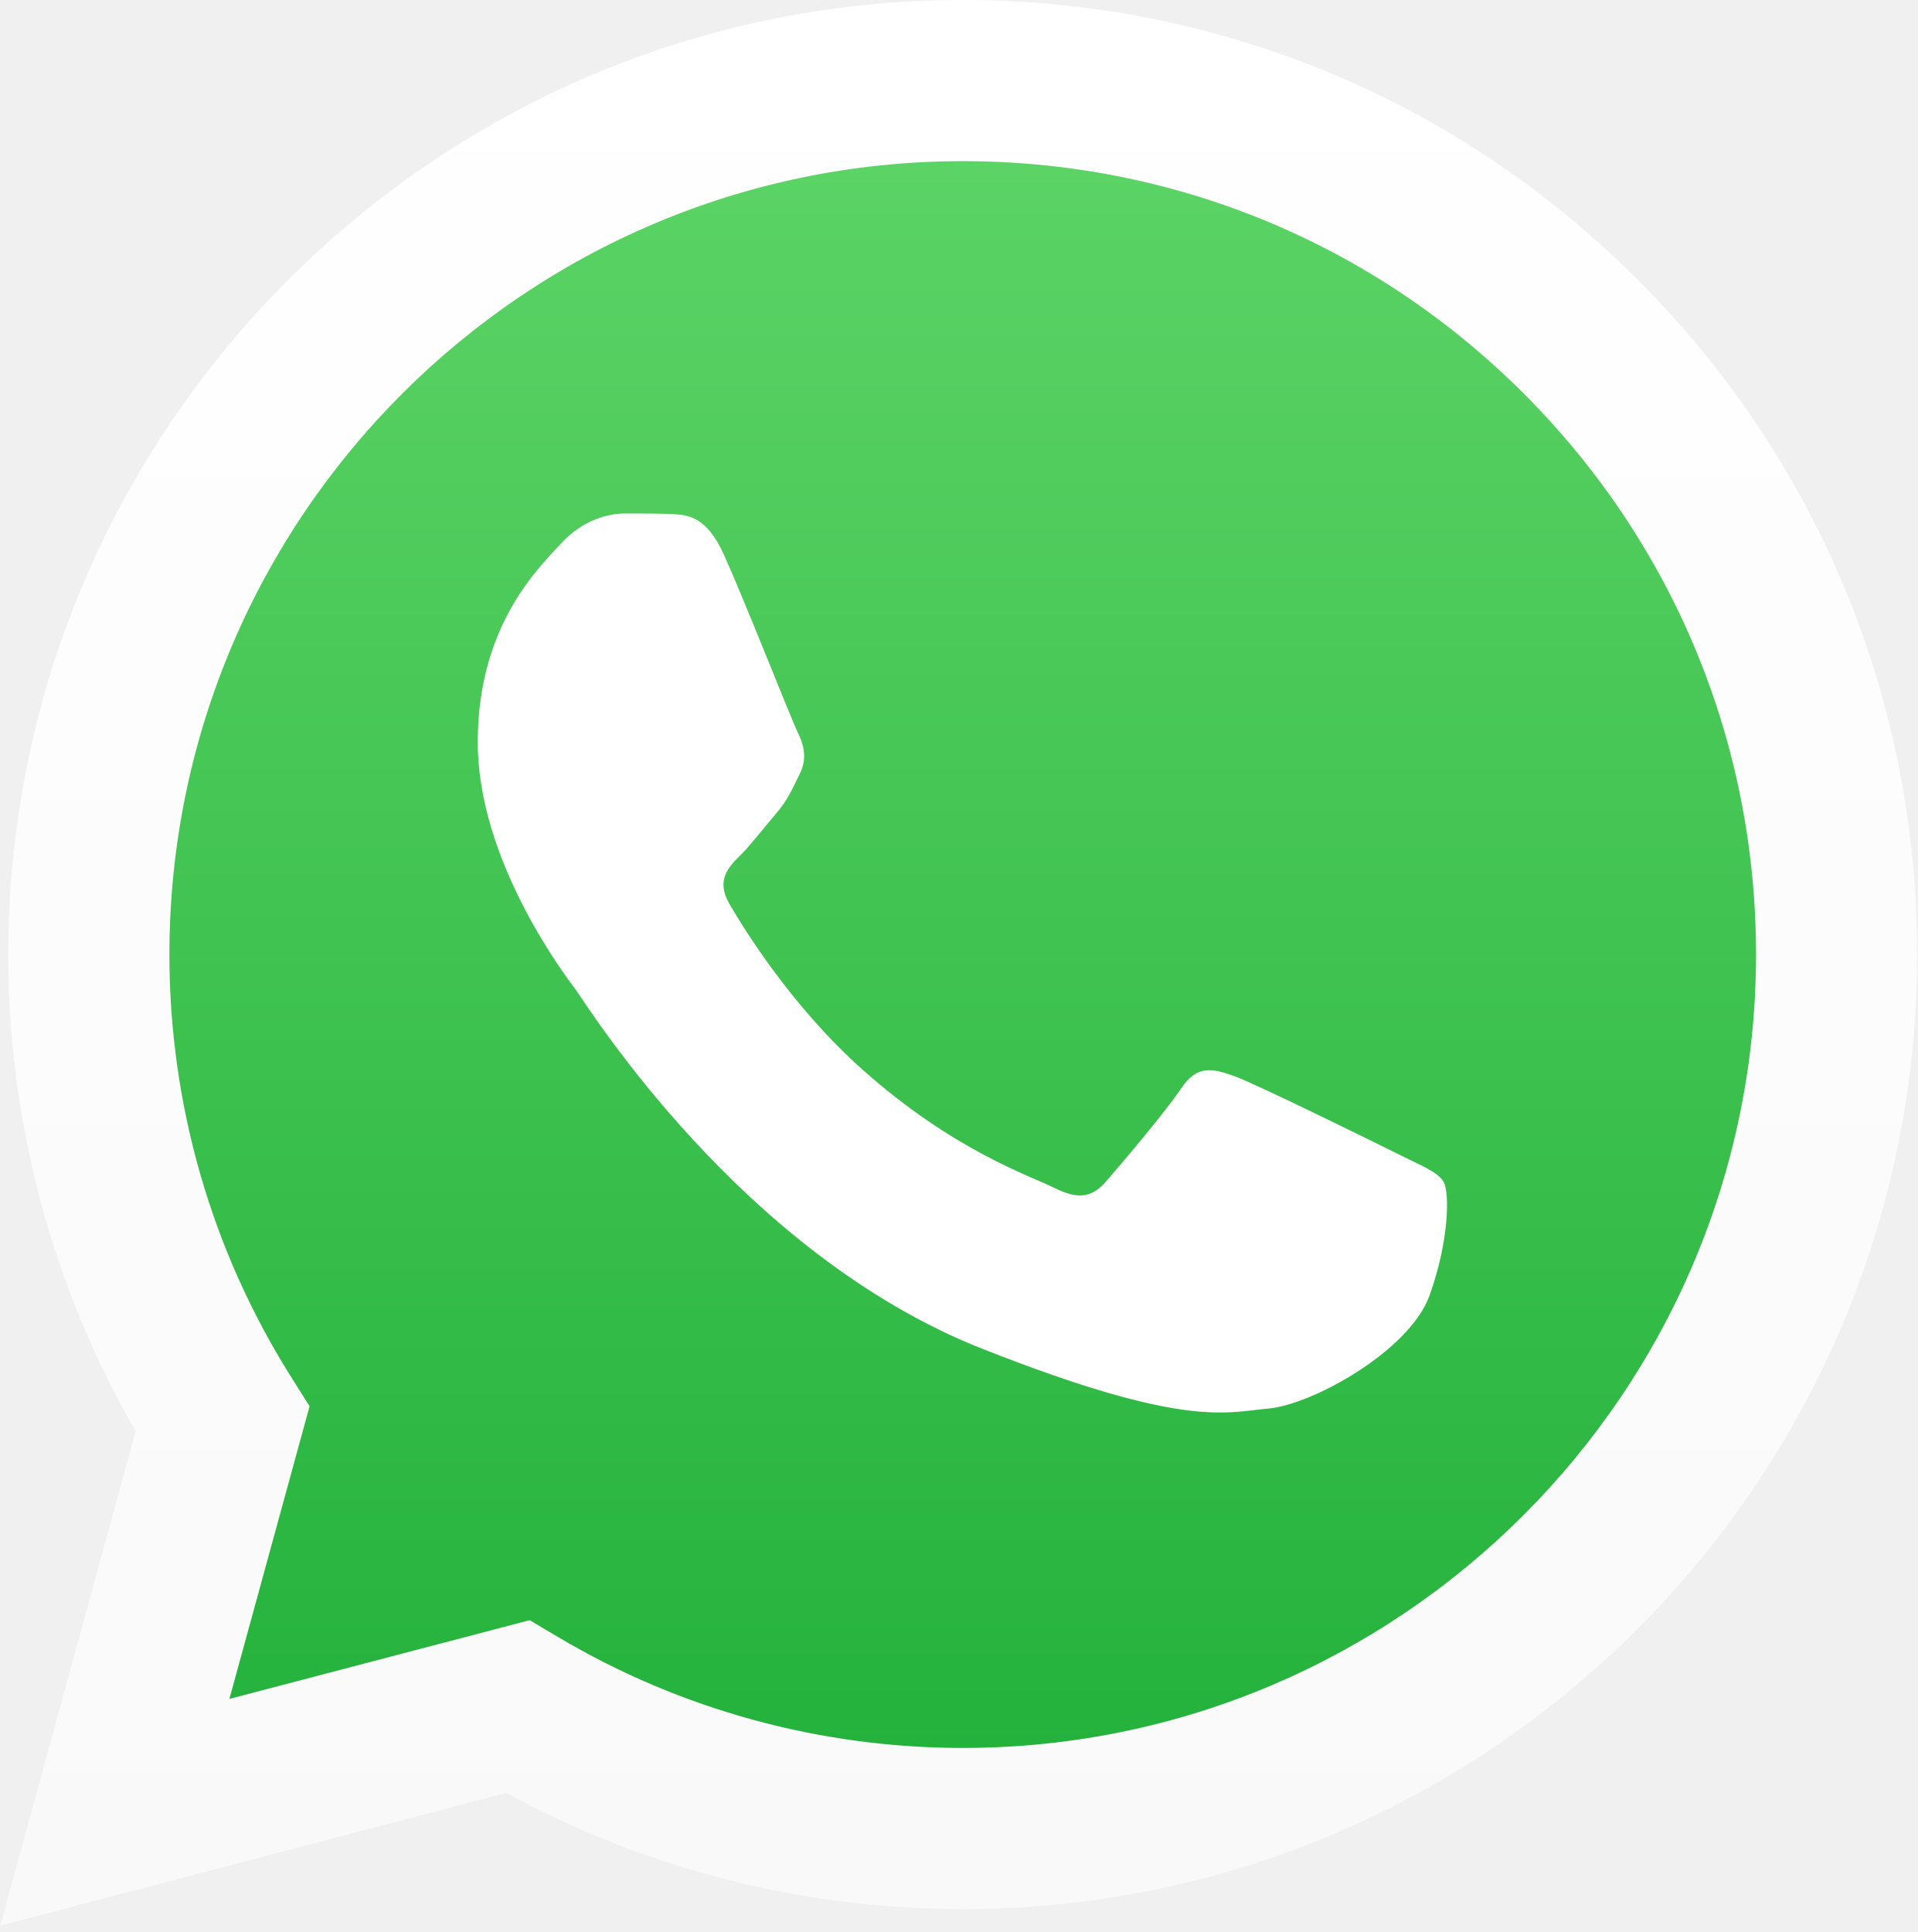
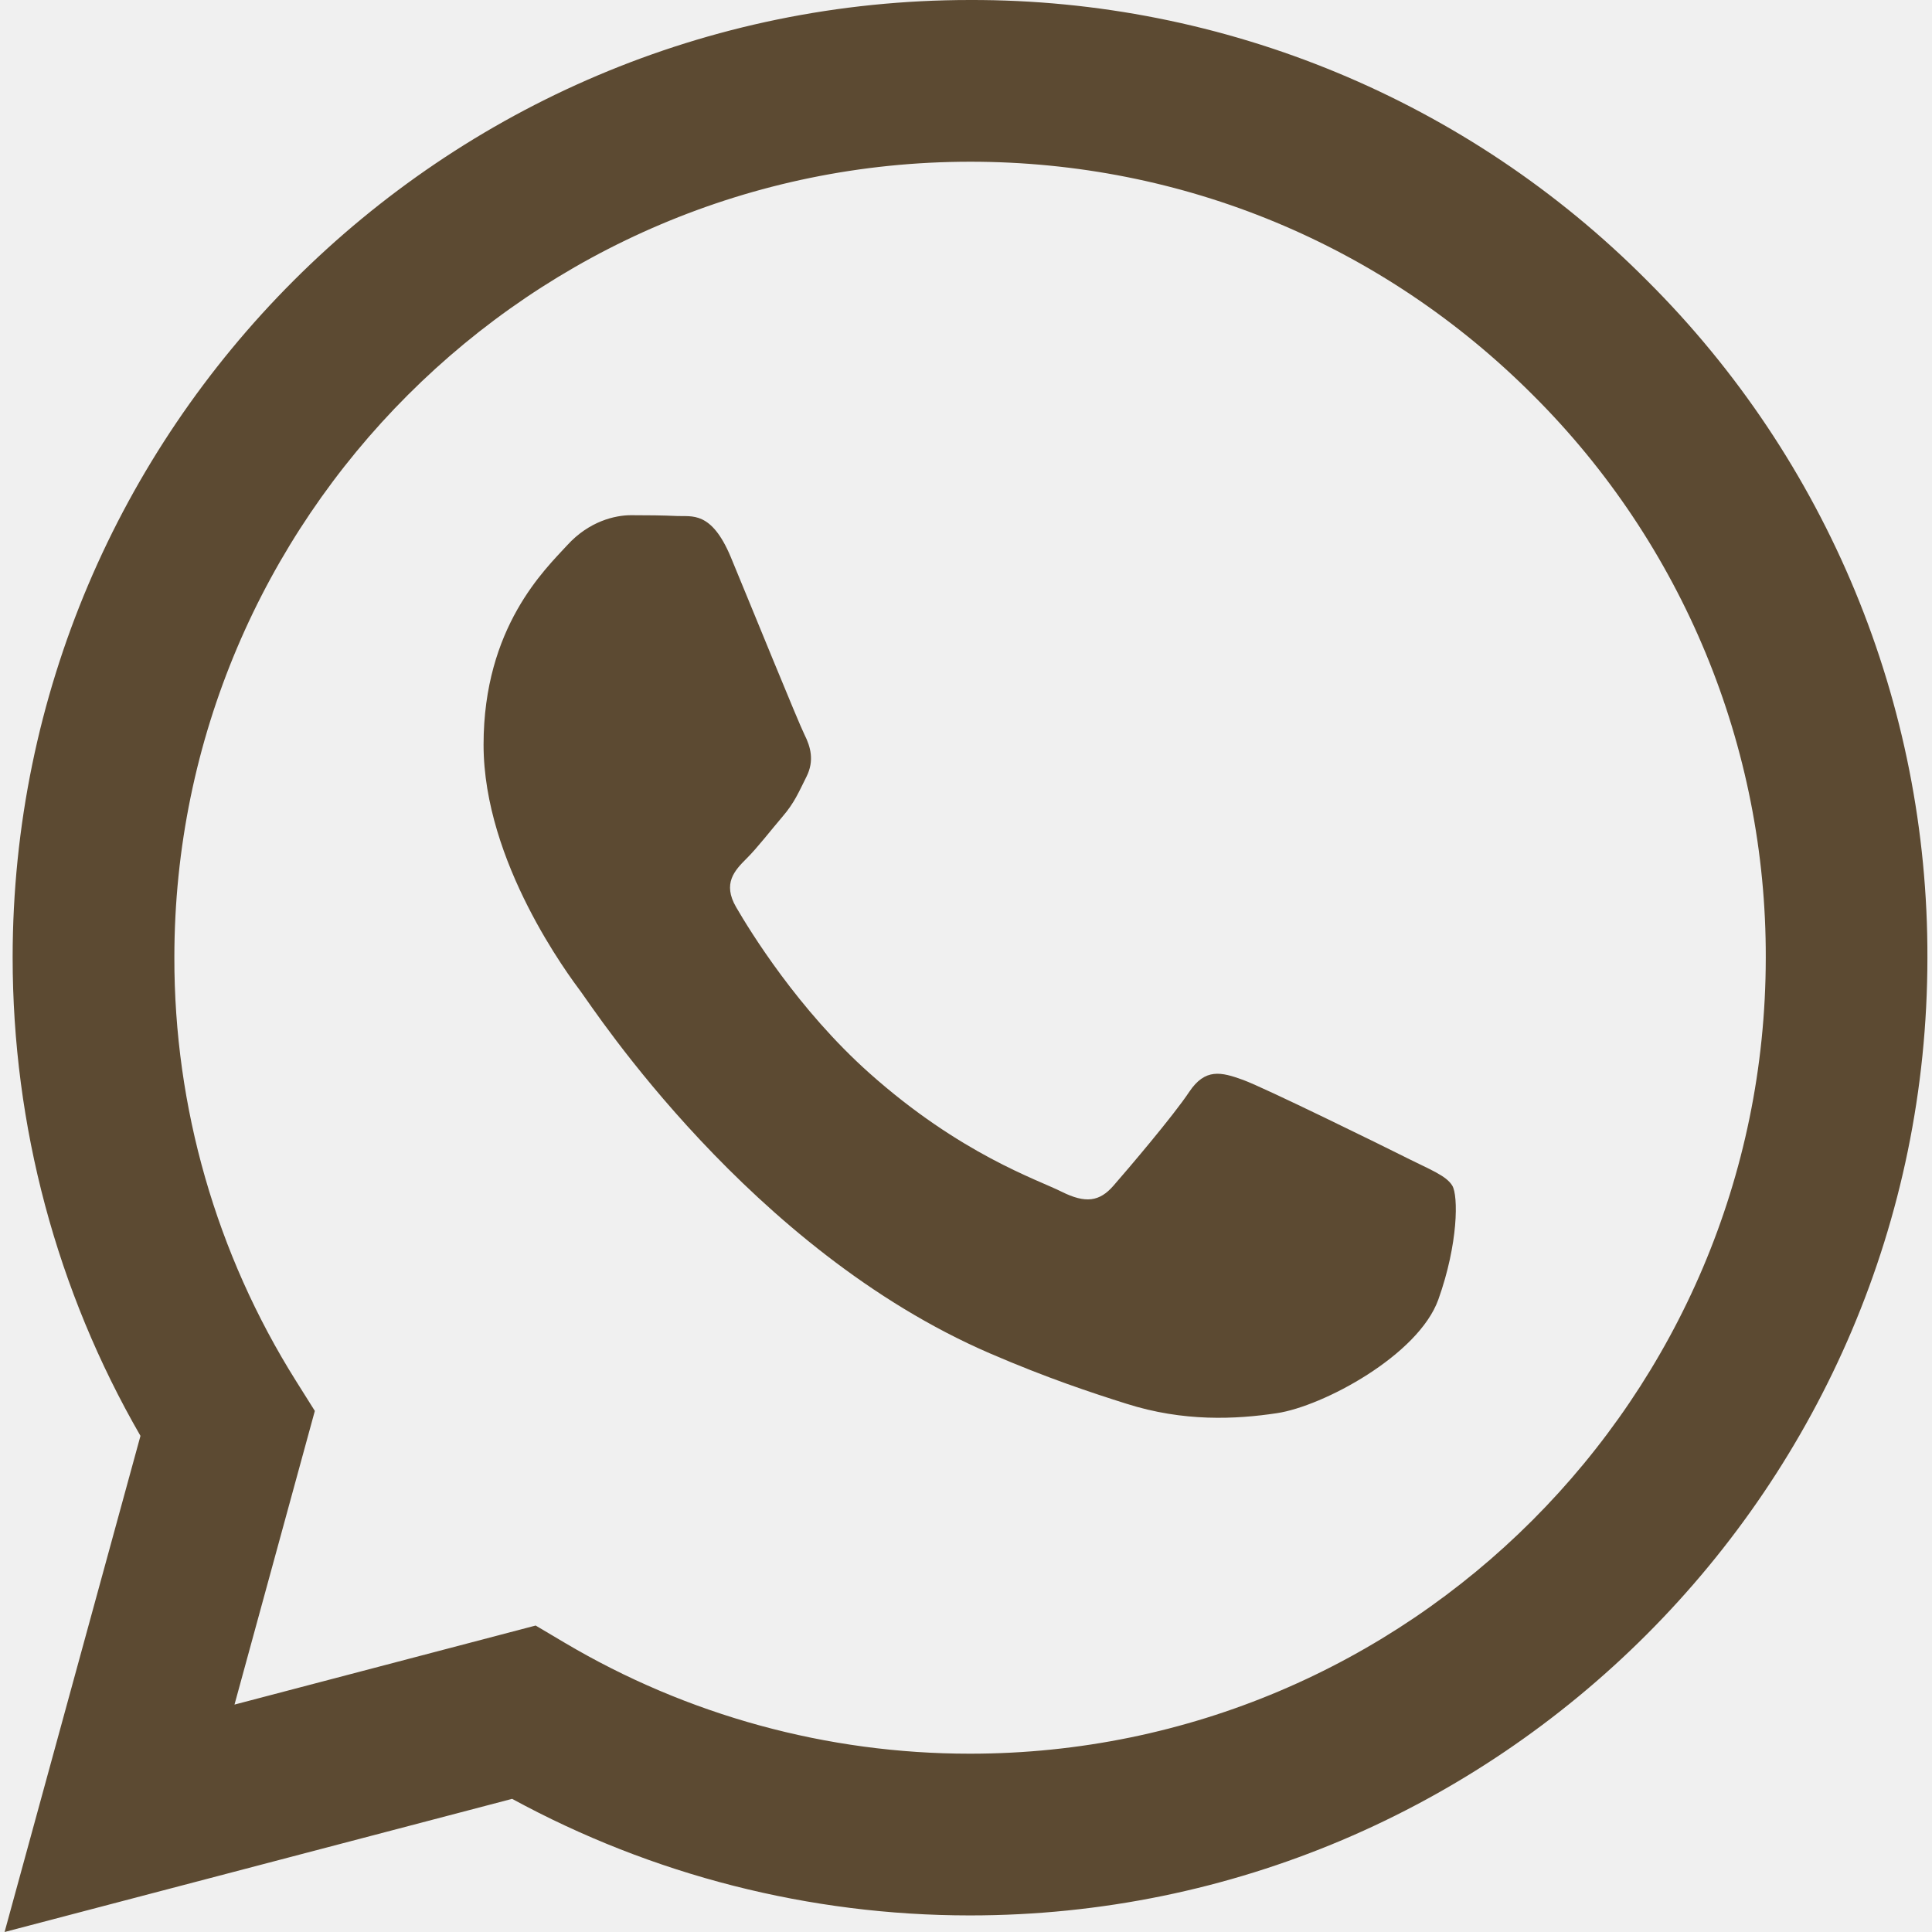
- <svg xmlns="http://www.w3.org/2000/svg" width="31.76" height="32" viewBox="0 0 256 258">
-   <defs>
-     <linearGradient id="logosWhatsappIcon0" x1="50%" x2="50%" y1="100%" y2="0%">
-       <stop offset="0%" stop-color="#1FAF38" />
-       <stop offset="100%" stop-color="#60D669" />
-     </linearGradient>
-     <linearGradient id="logosWhatsappIcon1" x1="50%" x2="50%" y1="100%" y2="0%">
-       <stop offset="0%" stop-color="#F9F9F9" />
-       <stop offset="100%" stop-color="#FFF" />
-     </linearGradient>
-   </defs>
-   <path fill="url(#logosWhatsappIcon0)" d="M5.463 127.456c-.006 21.677 5.658 42.843 16.428 61.499L4.433 252.697l65.232-17.104a123 123 0 0 0 58.8 14.97h.054c67.815 0 123.018-55.183 123.047-123.01c.013-32.867-12.775-63.773-36.009-87.025c-23.23-23.25-54.125-36.061-87.043-36.076c-67.823 0-123.022 55.18-123.05 123.004" />
-   <path fill="url(#logosWhatsappIcon1)" d="M1.07 127.416c-.007 22.457 5.86 44.38 17.014 63.704L0 257.147l67.571-17.717c18.618 10.151 39.58 15.503 60.91 15.511h.055c70.248 0 127.434-57.168 127.464-127.423c.012-34.048-13.236-66.065-37.3-90.15C194.633 13.286 162.633.014 128.536 0C58.276 0 1.099 57.16 1.071 127.416m40.24 60.376l-2.523-4.005c-10.606-16.864-16.204-36.352-16.196-56.363C22.614 69.029 70.138 21.52 128.576 21.52c28.3.012 54.896 11.044 74.9 31.06c20.003 20.018 31.01 46.628 31.003 74.93c-.026 58.395-47.551 105.91-105.943 105.91h-.042c-19.013-.01-37.66-5.116-53.922-14.765l-3.87-2.295l-40.098 10.513z" />
-   <path fill="#FFF" d="M96.678 74.148c-2.386-5.303-4.897-5.41-7.166-5.503c-1.858-.08-3.982-.074-6.104-.074c-2.124 0-5.575.799-8.492 3.984c-2.92 3.188-11.148 10.892-11.148 26.561s11.413 30.813 13.004 32.94c1.593 2.123 22.033 35.307 54.405 48.073c26.904 10.609 32.379 8.499 38.218 7.967c5.84-.53 18.844-7.702 21.497-15.139c2.655-7.436 2.655-13.81 1.859-15.142c-.796-1.327-2.92-2.124-6.105-3.716s-18.844-9.298-21.763-10.361c-2.92-1.062-5.043-1.592-7.167 1.597c-2.124 3.184-8.223 10.356-10.082 12.48c-1.857 2.129-3.716 2.394-6.9.801c-3.187-1.598-13.444-4.957-25.613-15.806c-9.468-8.442-15.86-18.867-17.718-22.056c-1.858-3.184-.199-4.91 1.398-6.497c1.431-1.427 3.186-3.719 4.78-5.578c1.588-1.86 2.118-3.187 3.18-5.311c1.063-2.126.531-3.986-.264-5.579c-.798-1.593-6.987-17.343-9.819-23.64" />
+ <svg xmlns="http://www.w3.org/2000/svg" viewBox="0 0 24 24" fill="#5c4a32">
+   <path d="M17.472 14.382c-.297-.149-1.758-.867-2.03-.967-.273-.099-.471-.148-.67.15-.197.297-.767.966-.94 1.164-.173.199-.347.223-.644.075-.297-.15-1.255-.463-2.39-1.475-.883-.788-1.48-1.761-1.653-2.059-.173-.297-.018-.458.13-.606.134-.133.298-.347.446-.52.149-.174.198-.298.298-.497.099-.198.05-.371-.025-.52-.075-.149-.669-1.612-.916-2.207-.242-.579-.487-.5-.669-.51-.173-.008-.371-.01-.57-.01-.198 0-.52.074-.792.372-.272.297-1.04 1.016-1.04 2.479 0 1.462 1.065 2.875 1.213 3.074.149.198 2.096 3.2 5.077 4.487.709.306 1.262.489 1.694.625.712.227 1.36.195 1.871.118.571-.085 1.758-.719 2.006-1.413.248-.694.248-1.289.173-1.413-.074-.124-.272-.198-.57-.347m-5.421 7.403h-.004a9.87 9.87 0 01-5.031-1.378l-.361-.214-3.741.982.998-3.648-.235-.374a9.86 9.86 0 01-1.51-5.26c.001-5.45 4.436-9.884 9.888-9.884 2.64 0 5.122 1.03 6.988 2.898a9.825 9.825 0 012.893 6.994c-.003 5.45-4.435 9.884-9.885 9.884m8.413-18.297A11.815 11.815 0 0012.05 0C5.495 0 .16 5.335.157 11.892c0 2.096.547 4.142 1.588 5.945L.057 24l6.305-1.654a11.882 11.882 0 005.683 1.448h.005c6.554 0 11.89-5.335 11.893-11.893a11.821 11.821 0 00-3.48-8.413z" />
</svg>
